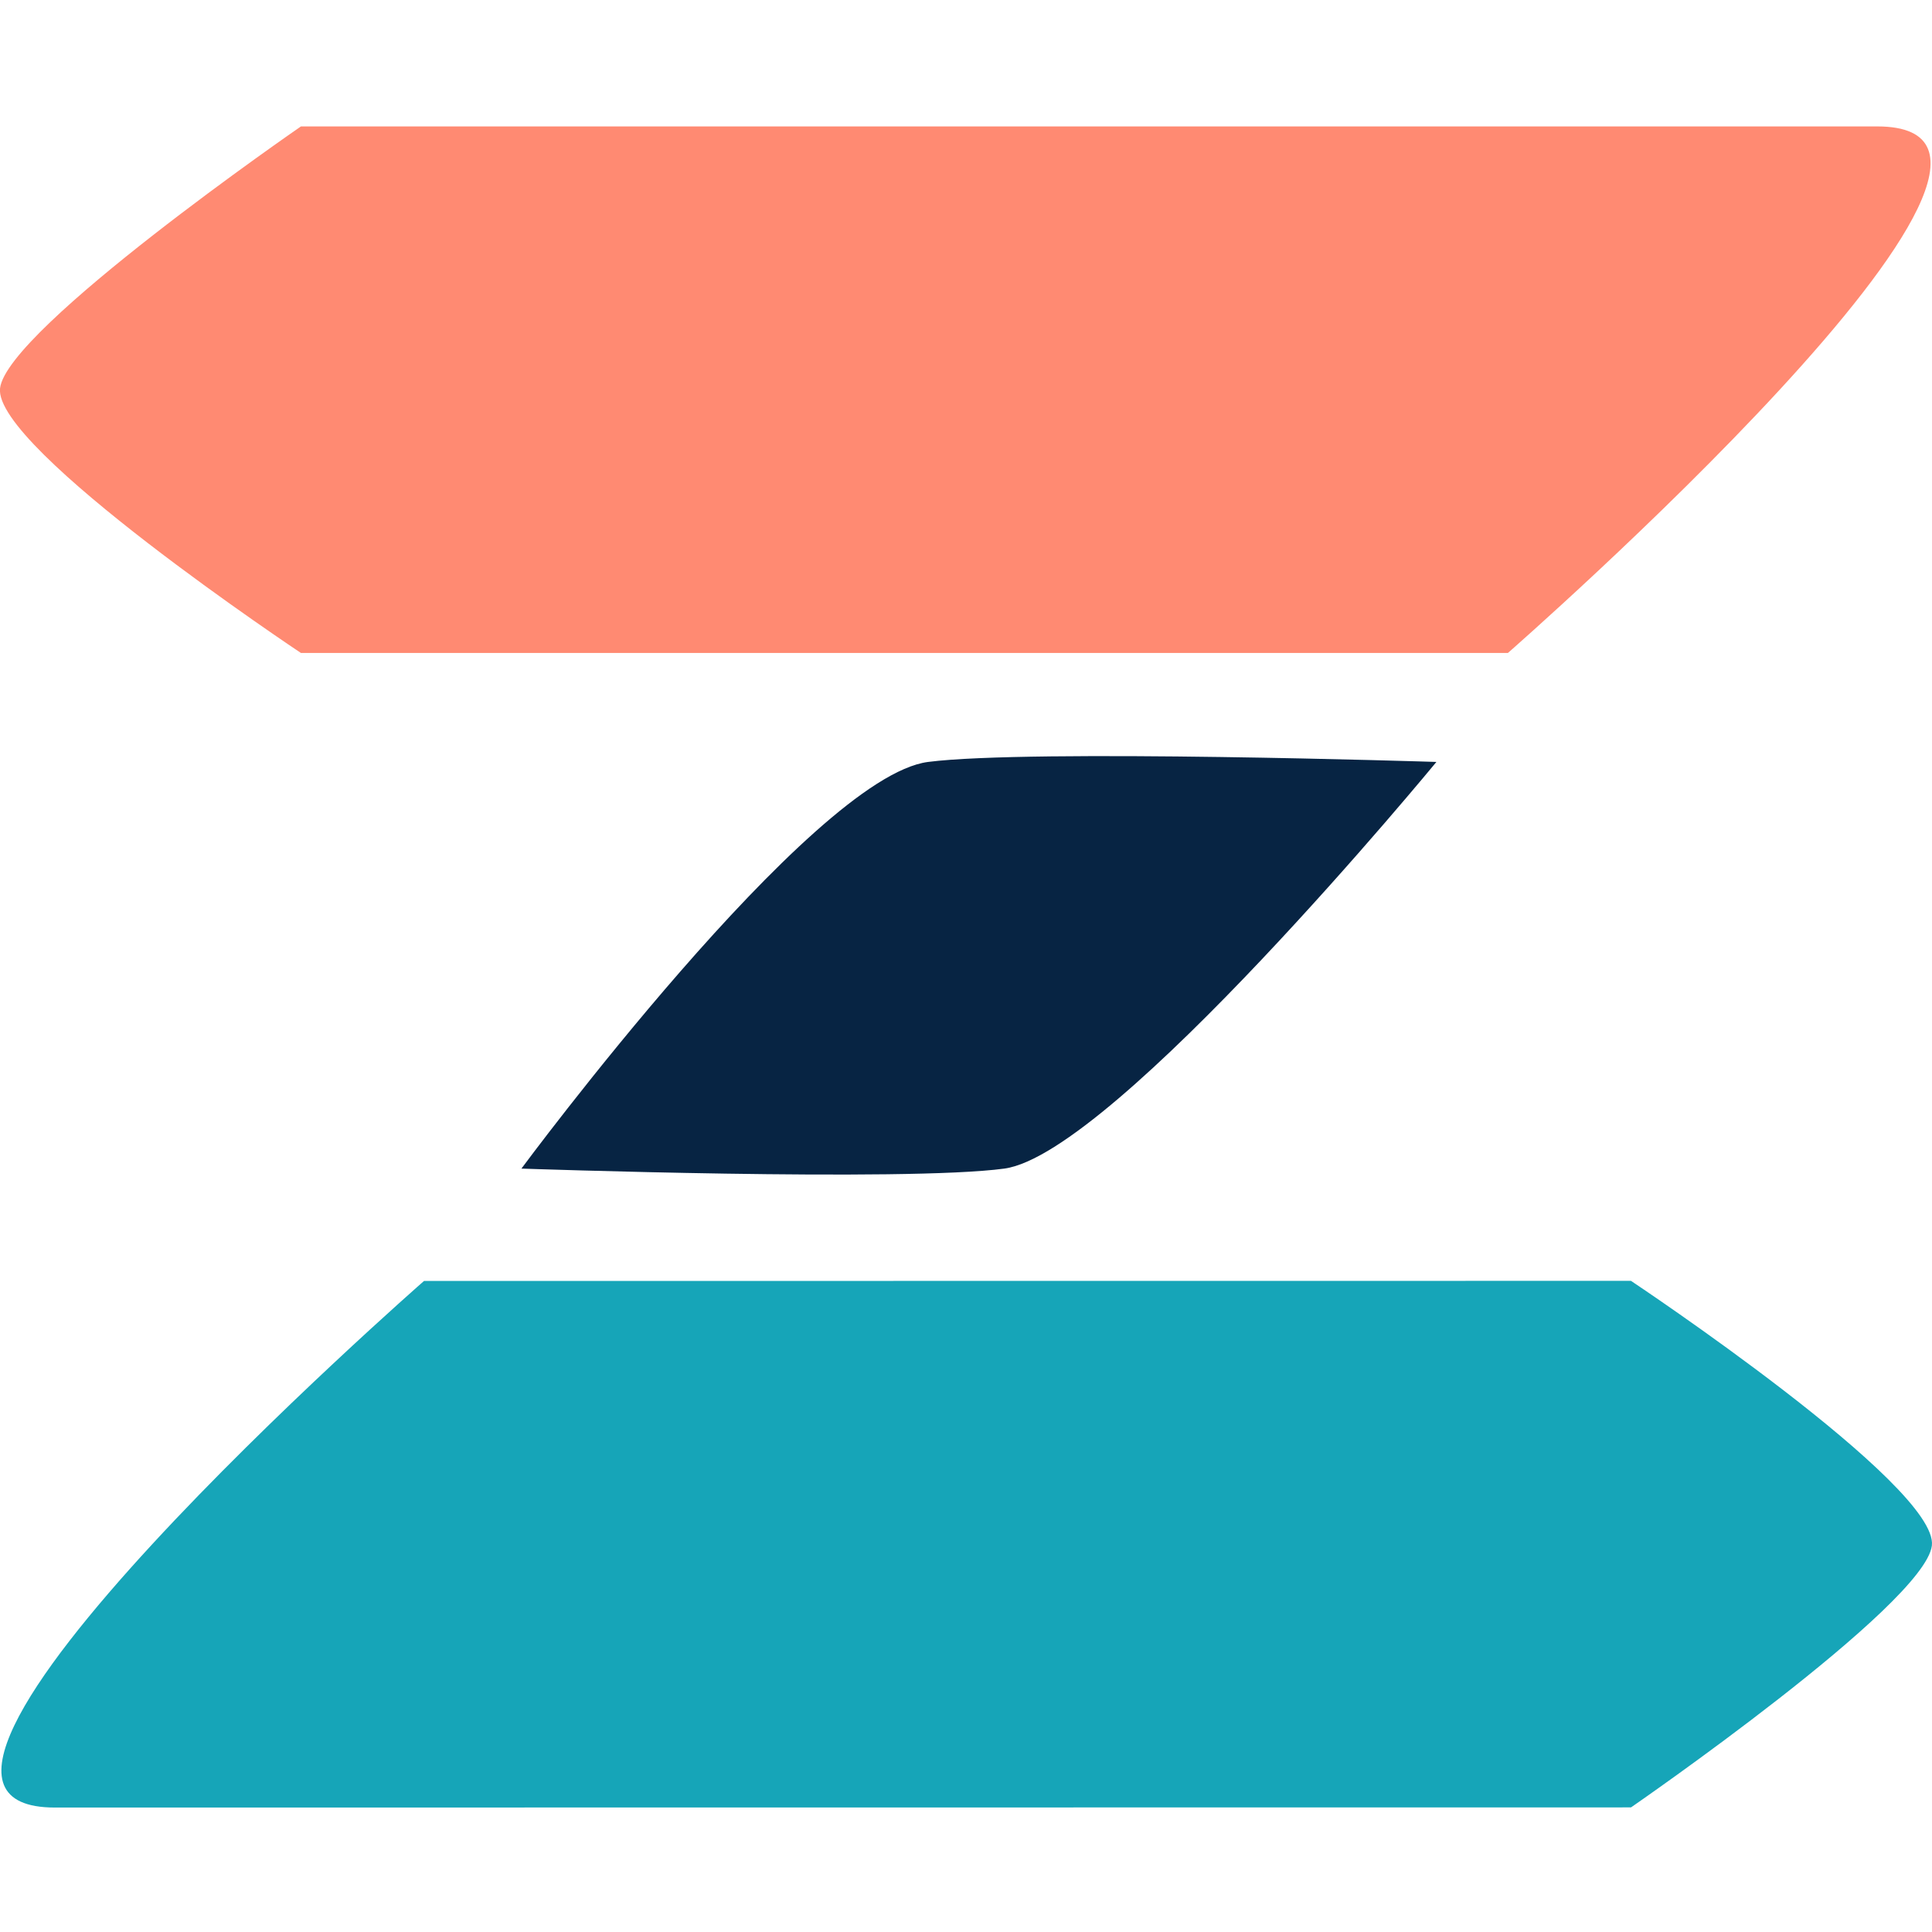
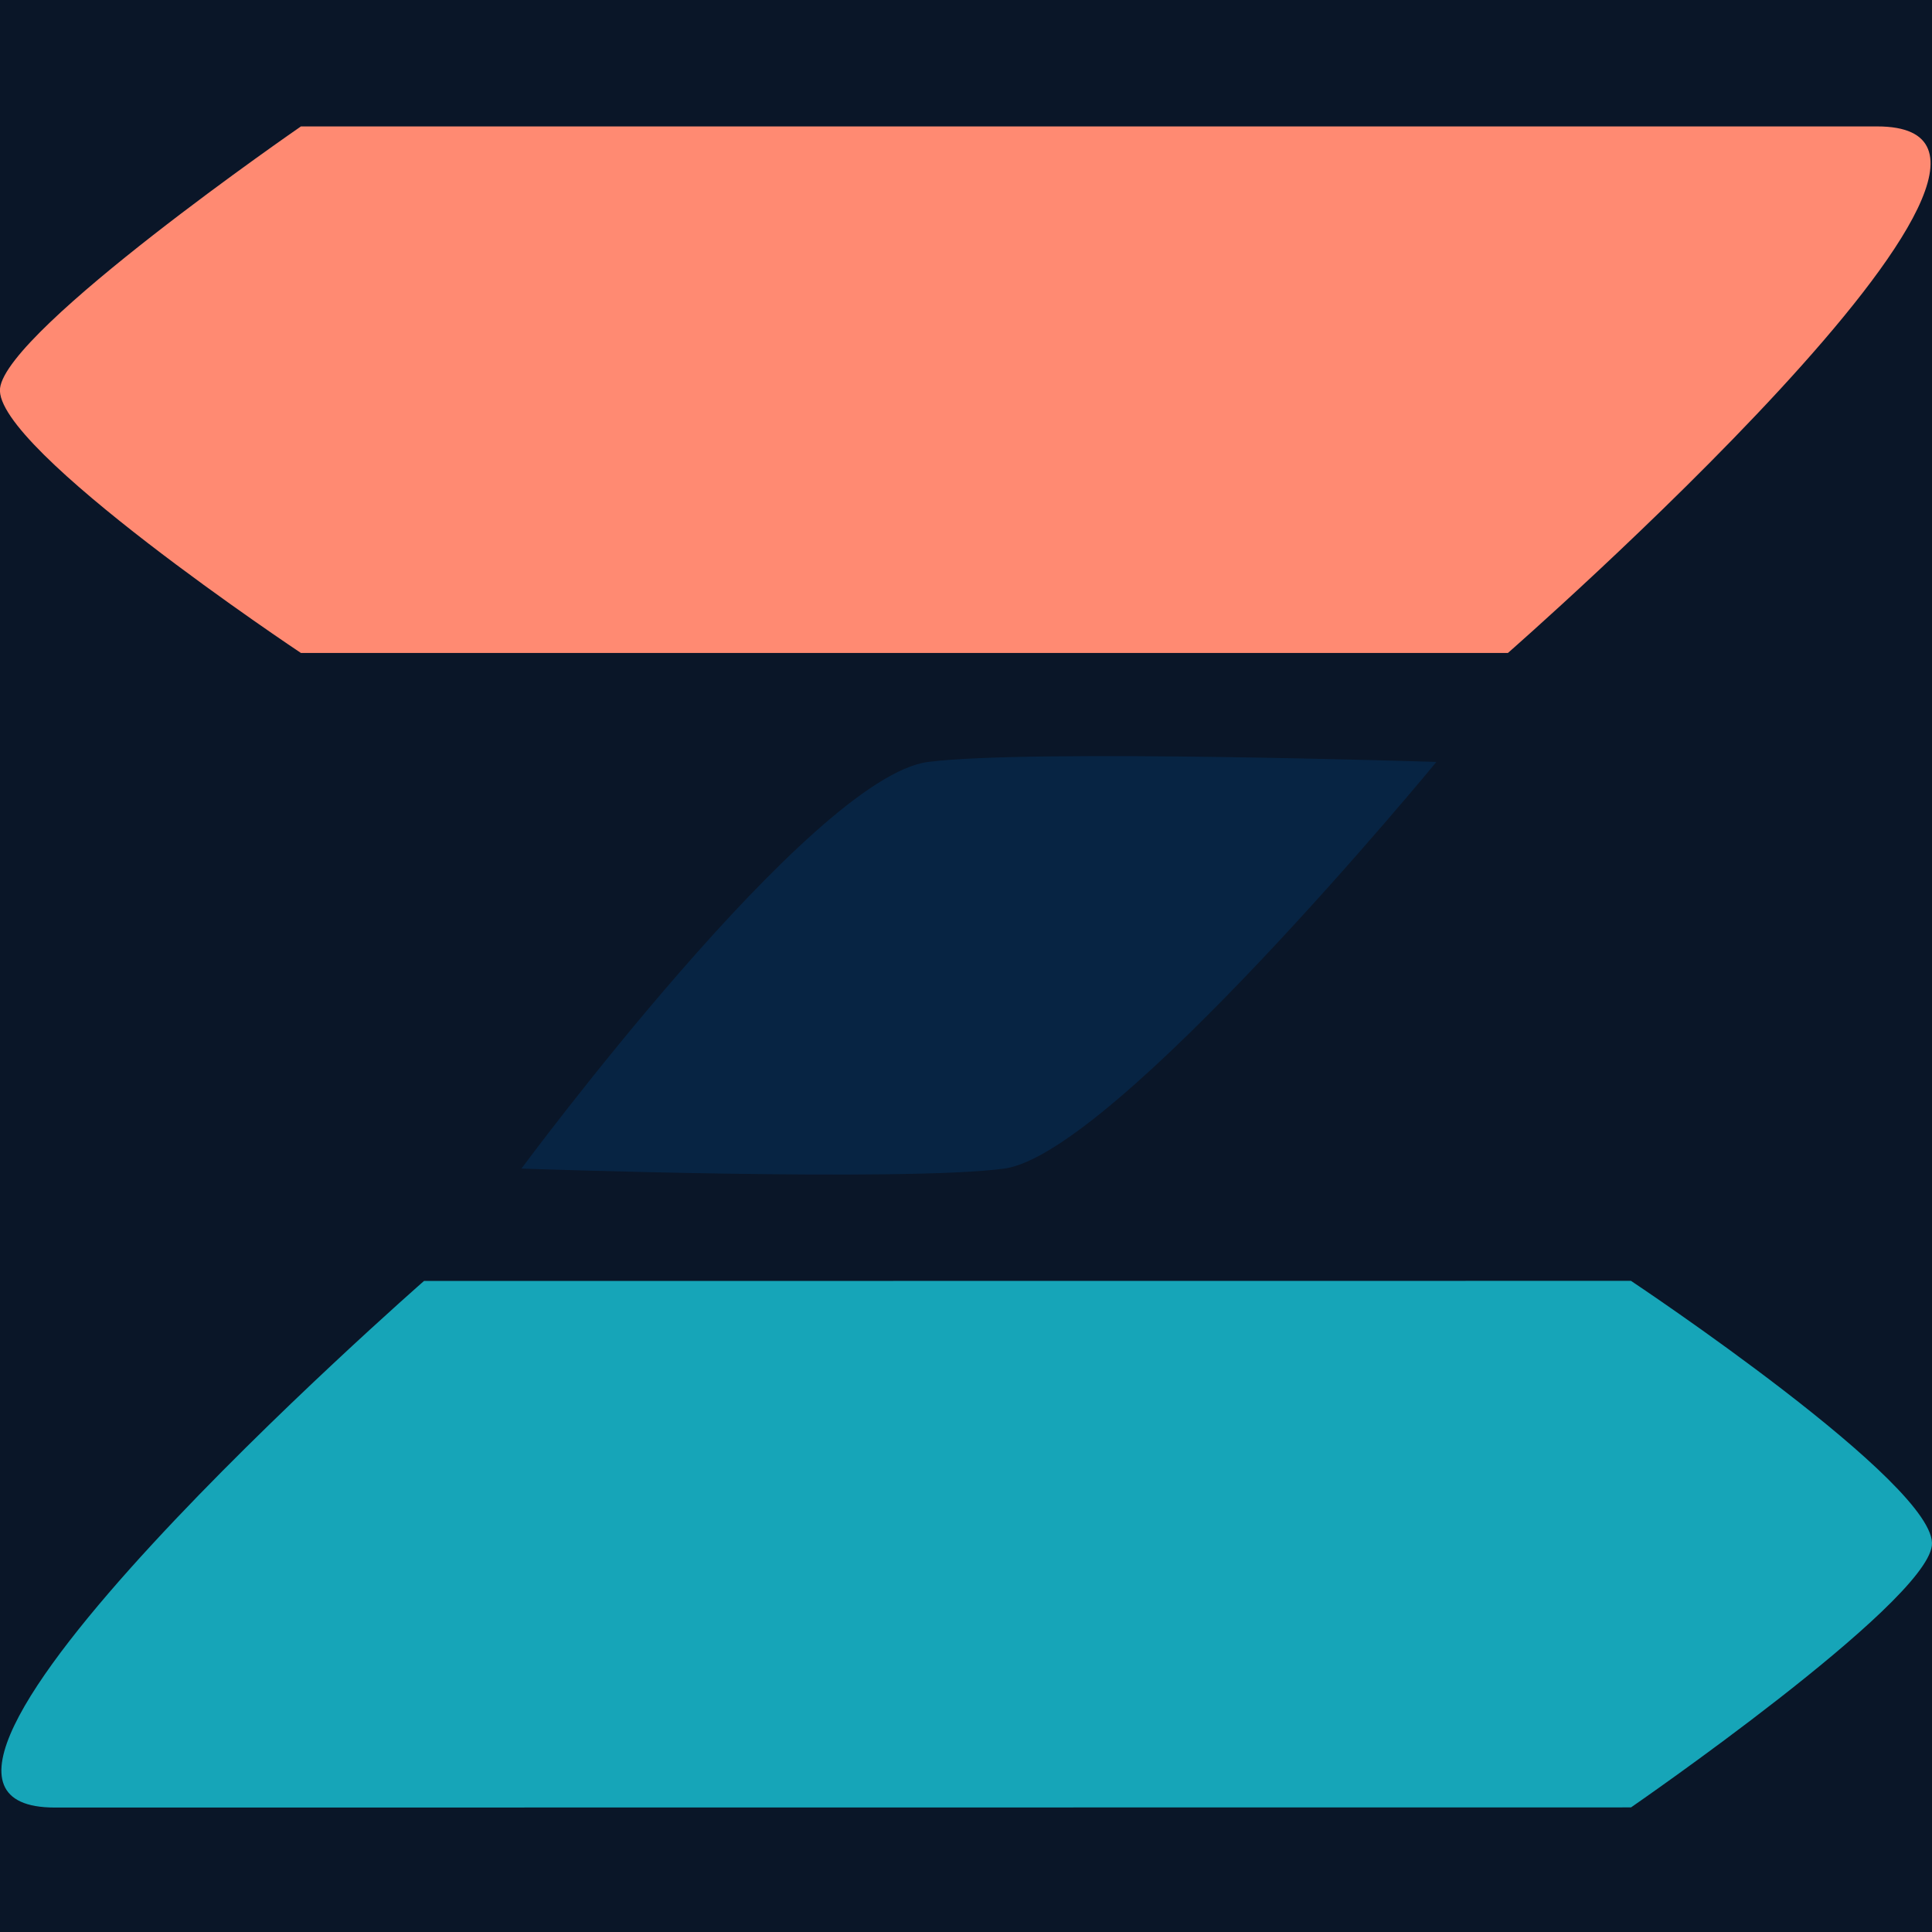
<svg xmlns="http://www.w3.org/2000/svg" width="512" height="512" viewBox="0 0 1024 1024">
-   <rect width="1024" height="1024" fill="#ffffff" />
+   <rect width="1024" height="1024" fill="#0a1628" />
  <g id="ziggy-logo">
    <path fill="#ff8a72" d="M 159.505 346.091 L 799.218 346.091 C 799.218 346.091 1118.134 67.053 994.937 67.007 C 884.663 66.966 159.505 67.007 159.505 67.007 C 159.505 67.007 3.852 174.294 0.03 205.742 C -3.825 237.468 159.505 346.091 159.505 346.091 Z" />
    <path fill="#16a5b8" d="M 864.445 678.876 L 224.732 678.935 C 224.732 678.935 -94.158 958.003 29.039 958.037 C 139.313 958.068 864.471 957.959 864.471 957.959 C 864.471 957.959 1020.114 850.658 1023.933 819.209 C 1027.785 787.483 864.445 678.876 864.445 678.876 Z" />
    <path fill="#072443" d="M 276.369 619.378 C 276.369 619.378 479.822 626.508 532.319 619.378 C 590.485 611.479 761.327 403.841 761.327 403.841 C 761.327 403.841 545.921 396.883 491.906 403.841 C 429.834 411.838 276.369 619.378 276.369 619.378 Z" />
  </g>
</svg>
